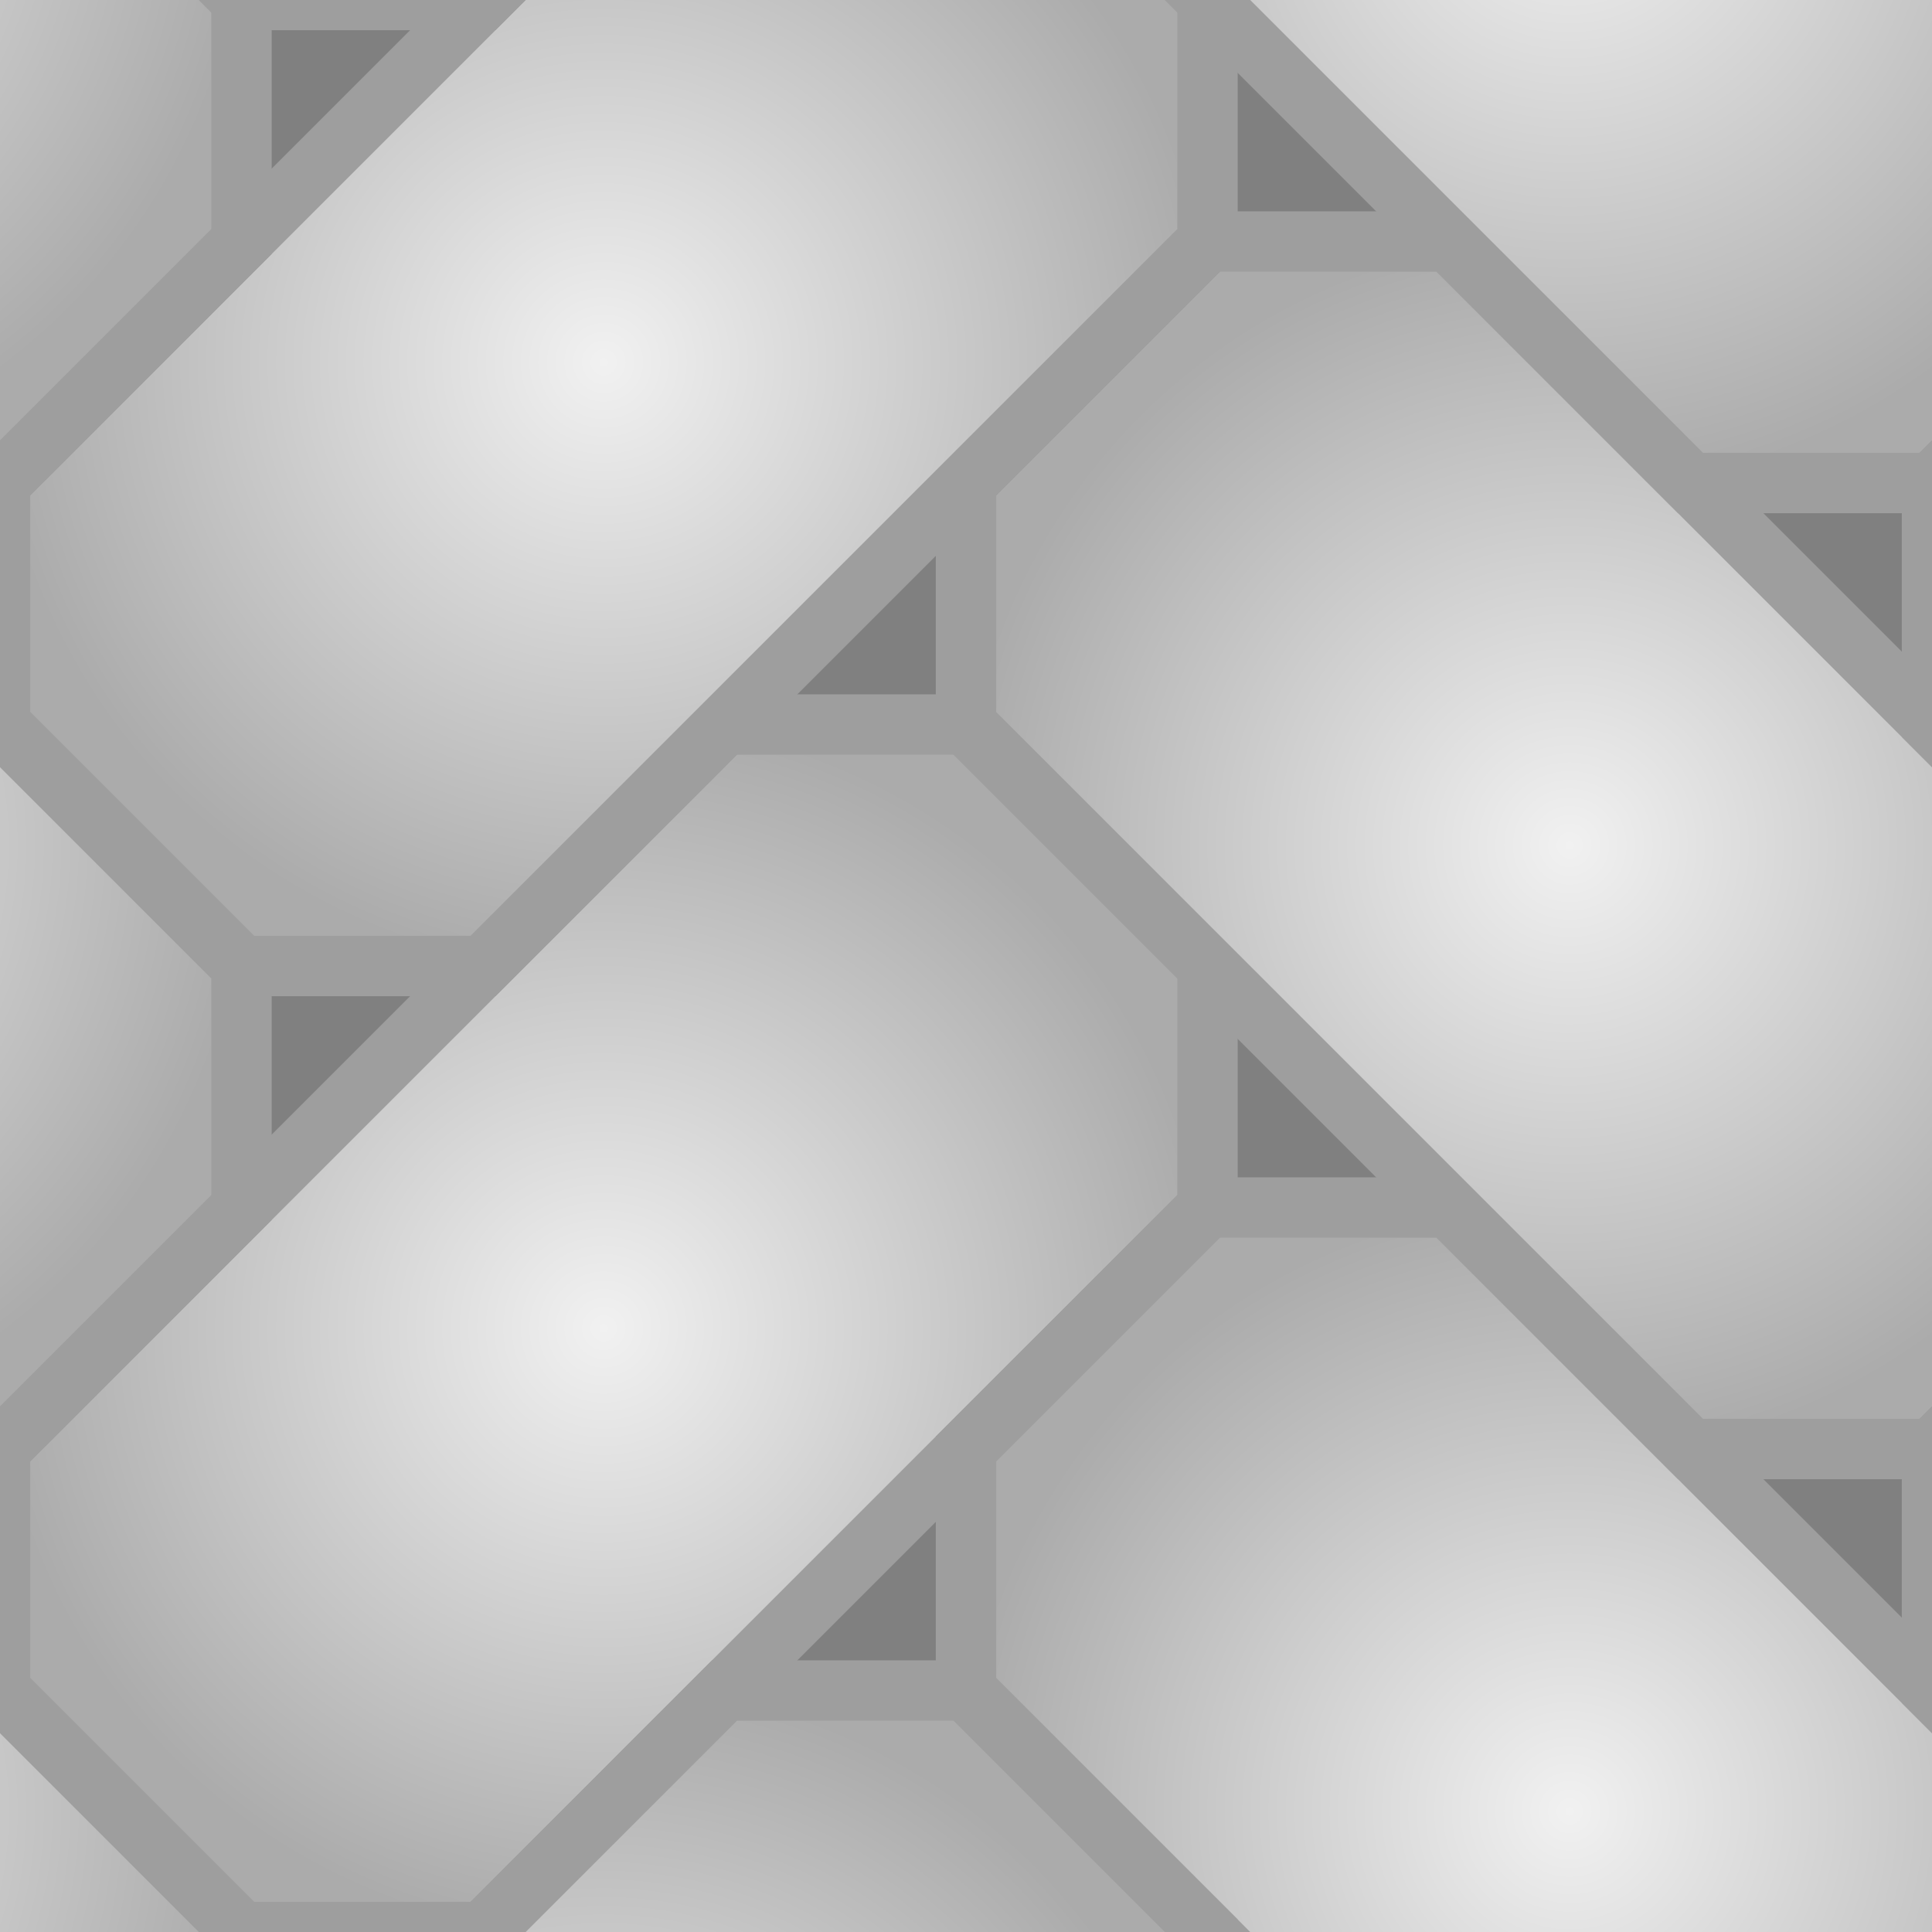
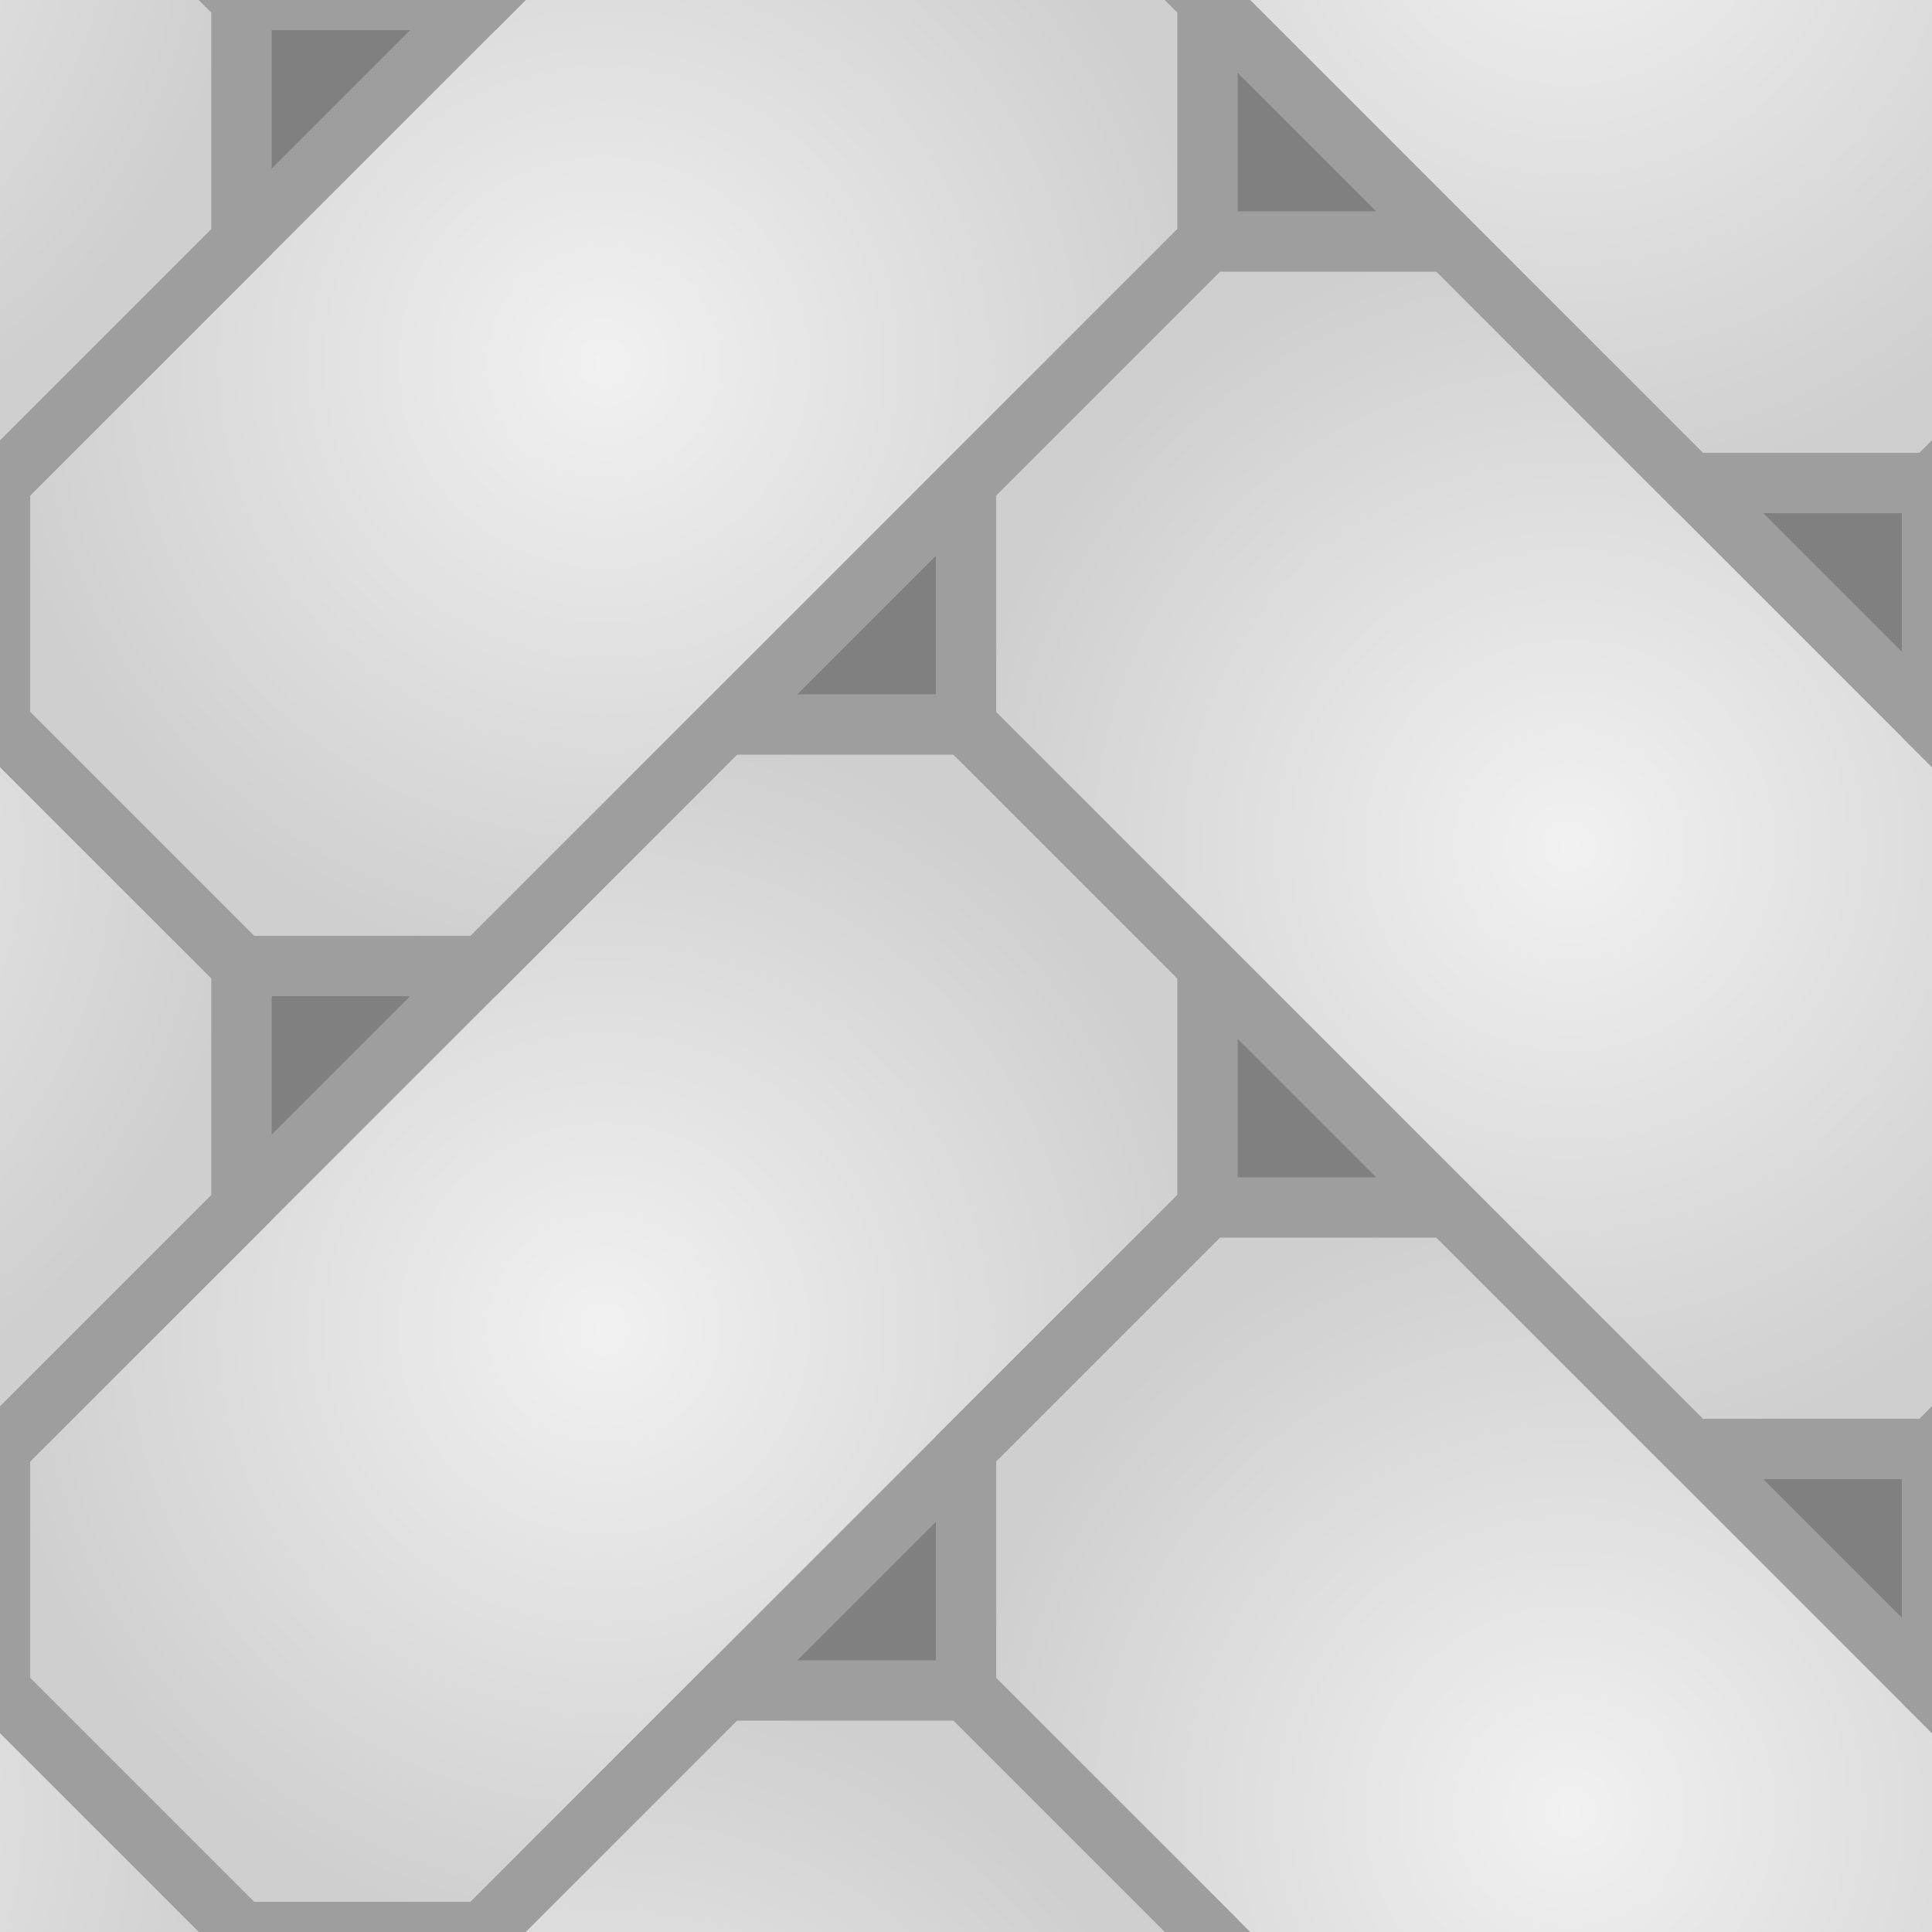
<svg xmlns="http://www.w3.org/2000/svg" xmlns:xlink="http://www.w3.org/1999/xlink" width="128" height="128" viewBox="0 0 128 128" id="svg2" version="1.1">
  <defs id="defs4">
-     <linearGradient id="linearGradient4162">
-       <stop id="stop4164" offset="0" style="stop-color:#f1f1f1;stop-opacity:1" />
-       <stop id="stop4166" offset="1" style="stop-color:#ababab;stop-opacity:1" />
+     <linearGradient id="linearGradient4163">
+       <stop style="stop-color:#f1f1f1;stop-opacity:1" offset="0" id="stop4165" />
+       <stop style="stop-color:#cfcfcf;stop-opacity:1" offset="1" id="stop4167" />
    </linearGradient>
-     <radialGradient xlink:href="#linearGradient4162" id="radialGradient4183-0-3-4" cx="40" cy="1012.362" fx="40" fy="1012.362" r="40.5" gradientTransform="translate(0,-5.2e-4)" gradientUnits="userSpaceOnUse" />
-     <radialGradient xlink:href="#linearGradient4162" id="radialGradient4183-0-3-4-2" cx="40" cy="1012.362" fx="40" fy="1012.362" r="40.5" gradientTransform="matrix(-1,0,0,1,144,31.99949)" gradientUnits="userSpaceOnUse" />
-     <radialGradient xlink:href="#linearGradient4162" id="radialGradient4183-0-3-4-2-2" cx="40" cy="1012.362" fx="40" fy="1012.362" r="40.5" gradientTransform="matrix(-1,0,0,1,144,-32.00051)" gradientUnits="userSpaceOnUse" />
-     <radialGradient xlink:href="#linearGradient4162" id="radialGradient4183-0-3-4-8" cx="40" cy="1012.362" fx="40" fy="1012.362" r="40.5" gradientTransform="translate(0,-64.00052)" gradientUnits="userSpaceOnUse" />
-     <radialGradient xlink:href="#linearGradient4162" id="radialGradient4183-0-3-4-0" cx="40" cy="1012.362" fx="40" fy="1012.362" r="40.5" gradientTransform="translate(0,63.99948)" gradientUnits="userSpaceOnUse" />
-     <radialGradient xlink:href="#linearGradient4162" id="radialGradient4183-0-3-4-2-2-6" cx="40" cy="1012.362" fx="40" fy="1012.362" r="40.5" gradientTransform="matrix(-1,0,0,1,144,-96.00051)" gradientUnits="userSpaceOnUse" />
-     <radialGradient xlink:href="#linearGradient4162" id="radialGradient4183-0-3-4-8-2" cx="40" cy="1012.362" fx="40" fy="1012.362" r="40.5" gradientTransform="translate(128,-64.00052)" gradientUnits="userSpaceOnUse" />
-     <radialGradient xlink:href="#linearGradient4162" id="radialGradient4183-0-3-4-8-2-0" cx="40" cy="1012.362" fx="40" fy="1012.362" r="40.5" gradientTransform="translate(128,-5.2e-4)" gradientUnits="userSpaceOnUse" />
-     <radialGradient xlink:href="#linearGradient4162" id="radialGradient4183-0-3-4-2-2-6-5" cx="40" cy="1012.362" fx="40" fy="1012.362" r="40.5" gradientTransform="matrix(-1,0,0,1,16,-96.00051)" gradientUnits="userSpaceOnUse" />
-     <radialGradient xlink:href="#linearGradient4162" id="radialGradient4183-0-3-4-2-2-6-5-5" cx="40" cy="1012.362" fx="40" fy="1012.362" r="40.5" gradientTransform="matrix(-1,0,0,1,16,-32.00051)" gradientUnits="userSpaceOnUse" />
-     <radialGradient xlink:href="#linearGradient4162" id="radialGradient4183-0-3-4-2-2-6-5-5-1" cx="40" cy="1012.362" fx="40" fy="1012.362" r="40.5" gradientTransform="matrix(-1,0,0,1,16,31.99949)" gradientUnits="userSpaceOnUse" />
-     <radialGradient xlink:href="#linearGradient4162" id="radialGradient4183-0-3-4-8-3" cx="40" cy="1012.362" fx="40" fy="1012.362" r="40.5" gradientTransform="translate(0,-128.0005)" gradientUnits="userSpaceOnUse" />
+     <radialGradient xlink:href="#linearGradient4163" id="radialGradient4183-0-3-4" cx="40" cy="1012.362" fx="40" fy="1012.362" r="40.5" gradientTransform="translate(0,-5.2e-4)" gradientUnits="userSpaceOnUse" />
+     <radialGradient xlink:href="#linearGradient4163" id="radialGradient4183-0-3-4-2" cx="40" cy="1012.362" fx="40" fy="1012.362" r="40.5" gradientTransform="matrix(-1,0,0,1,144,31.99949)" gradientUnits="userSpaceOnUse" />
+     <radialGradient xlink:href="#linearGradient4163" id="radialGradient4183-0-3-4-2-2" cx="40" cy="1012.362" fx="40" fy="1012.362" r="40.5" gradientTransform="matrix(-1,0,0,1,144,-32.00051)" gradientUnits="userSpaceOnUse" />
+     <radialGradient xlink:href="#linearGradient4163" id="radialGradient4183-0-3-4-8" cx="40" cy="1012.362" fx="40" fy="1012.362" r="40.5" gradientTransform="translate(0,-64.00052)" gradientUnits="userSpaceOnUse" />
+     <radialGradient xlink:href="#linearGradient4163" id="radialGradient4183-0-3-4-0" cx="40" cy="1012.362" fx="40" fy="1012.362" r="40.5" gradientTransform="translate(0,63.99948)" gradientUnits="userSpaceOnUse" />
+     <radialGradient xlink:href="#linearGradient4163" id="radialGradient4183-0-3-4-2-2-6" cx="40" cy="1012.362" fx="40" fy="1012.362" r="40.5" gradientTransform="matrix(-1,0,0,1,144,-96.00051)" gradientUnits="userSpaceOnUse" />
+     <radialGradient xlink:href="#linearGradient4163" id="radialGradient4183-0-3-4-8-2" cx="40" cy="1012.362" fx="40" fy="1012.362" r="40.5" gradientTransform="translate(128,-64.00052)" gradientUnits="userSpaceOnUse" />
+     <radialGradient xlink:href="#linearGradient4163" id="radialGradient4183-0-3-4-8-2-0" cx="40" cy="1012.362" fx="40" fy="1012.362" r="40.5" gradientTransform="translate(128,-5.2e-4)" gradientUnits="userSpaceOnUse" />
+     <radialGradient xlink:href="#linearGradient4163" id="radialGradient4183-0-3-4-2-2-6-5" cx="40" cy="1012.362" fx="40" fy="1012.362" r="40.5" gradientTransform="matrix(-1,0,0,1,16,-96.00051)" gradientUnits="userSpaceOnUse" />
+     <radialGradient xlink:href="#linearGradient4163" id="radialGradient4183-0-3-4-2-2-6-5-5" cx="40" cy="1012.362" fx="40" fy="1012.362" r="40.5" gradientTransform="matrix(-1,0,0,1,16,-32.00051)" gradientUnits="userSpaceOnUse" />
+     <radialGradient xlink:href="#linearGradient4163" id="radialGradient4183-0-3-4-2-2-6-5-5-1" cx="40" cy="1012.362" fx="40" fy="1012.362" r="40.5" gradientTransform="matrix(-1,0,0,1,16,31.99949)" gradientUnits="userSpaceOnUse" />
+     <radialGradient xlink:href="#linearGradient4163" id="radialGradient4183-0-3-4-8-3" cx="40" cy="1012.362" fx="40" fy="1012.362" r="40.5" gradientTransform="translate(0,-128.0005)" gradientUnits="userSpaceOnUse" />
  </defs>
  <g id="layer1" transform="translate(0,-924.3622)" style="display:inline">
    <rect style="opacity:1;fill:#808080;fill-opacity:1;stroke:none;stroke-width:4;stroke-linecap:square;stroke-linejoin:miter;stroke-miterlimit:4;stroke-dasharray:none;stroke-opacity:1" id="rect5992" width="128" height="128" x="0" y="0" transform="translate(0,924.3622)" />
    <path style="display:inline;fill:url(#radialGradient4183-0-3-4);fill-opacity:1.0;fill-rule:evenodd;stroke:#9e9e9e;stroke-width:4;stroke-linecap:butt;stroke-linejoin:miter;stroke-miterlimit:4;stroke-dasharray:none;stroke-opacity:1" d="m 0,1036.362 16,16 16,0 48,-48 0,-16 -16,-16 -16,0 -48,48 z" id="path4175-0-4-4" />
    <path style="display:inline;fill:url(#radialGradient4183-0-3-4-2);fill-opacity:1.0;fill-rule:evenodd;stroke:#9e9e9e;stroke-width:4;stroke-linecap:butt;stroke-linejoin:miter;stroke-miterlimit:4;stroke-dasharray:none;stroke-opacity:1" d="m 144,1068.362 -16,16 -16,0 -48,-48 0,-16 16,-16 16,0 48,48 z" id="path4175-0-4-4-1" />
    <path style="display:inline;fill:url(#radialGradient4183-0-3-4-2-2);fill-opacity:1.0;fill-rule:evenodd;stroke:#9e9e9e;stroke-width:4;stroke-linecap:butt;stroke-linejoin:miter;stroke-miterlimit:4;stroke-dasharray:none;stroke-opacity:1" d="m 144,1004.362 -16,16 -16,0 -48,-48 0,-16 16,-16 16,0 48,48 z" id="path4175-0-4-4-1-4" />
    <path style="display:inline;fill:url(#radialGradient4183-0-3-4-8);fill-opacity:1.0;fill-rule:evenodd;stroke:#9e9e9e;stroke-width:4;stroke-linecap:butt;stroke-linejoin:miter;stroke-miterlimit:4;stroke-dasharray:none;stroke-opacity:1" d="m 0,972.362 16,16 16,0 48,-48 0,-16 -16,-16 -16,0 -48,48 z" id="path4175-0-4-4-4" />
    <path style="display:inline;fill:url(#radialGradient4183-0-3-4-0);fill-opacity:1.0;fill-rule:evenodd;stroke:#9e9e9e;stroke-width:4;stroke-linecap:butt;stroke-linejoin:miter;stroke-miterlimit:4;stroke-dasharray:none;stroke-opacity:1" d="m 0,1100.362 16,16 16,0 48,-48 0,-16 -16,-16 -16,0 -48,48 z" id="path4175-0-4-4-9" />
    <path style="display:inline;fill:url(#radialGradient4183-0-3-4-2-2-6);fill-opacity:1.0;fill-rule:evenodd;stroke:#9e9e9e;stroke-width:4;stroke-linecap:butt;stroke-linejoin:miter;stroke-miterlimit:4;stroke-dasharray:none;stroke-opacity:1" d="m 144,940.362 -16,16 -16,0 -48,-48 0,-16 16,-16 16,0 48,48 z" id="path4175-0-4-4-1-4-3" />
-     <path style="display:inline;fill:url(#radialGradient4183-0-3-4-8-2);fill-opacity:1;fill-rule:evenodd;stroke:#9e9e9e;stroke-width:4;stroke-linecap:butt;stroke-linejoin:miter;stroke-miterlimit:4;stroke-dasharray:none;stroke-opacity:1" d="m 128,972.362 16,16 16,0 48,-48 0,-16 -16,-16 -16,0 -48,48 z" id="path4175-0-4-4-4-3" />
+     <path style="display:inline;fill:url(#radialGradient4183-0-3-4-8-2);fill-opacity:1.0;fill-rule:evenodd;stroke:#9e9e9e;stroke-width:4;stroke-linecap:butt;stroke-linejoin:miter;stroke-miterlimit:4;stroke-dasharray:none;stroke-opacity:1" d="m 128,972.362 16,16 16,0 48,-48 0,-16 -16,-16 -16,0 -48,48 z" id="path4175-0-4-4-4-3" />
    <path style="display:inline;fill:url(#radialGradient4183-0-3-4-8-2-0);fill-opacity:1.0;fill-rule:evenodd;stroke:#9e9e9e;stroke-width:4;stroke-linecap:butt;stroke-linejoin:miter;stroke-miterlimit:4;stroke-dasharray:none;stroke-opacity:1" d="m 128,1036.362 16,16 16,0 48,-48 0,-16 -16,-16 -16,0 -48,48 z" id="path4175-0-4-4-4-3-7" />
    <path style="display:inline;fill:url(#radialGradient4183-0-3-4-2-2-6-5);fill-opacity:1.0;fill-rule:evenodd;stroke:#9e9e9e;stroke-width:4;stroke-linecap:butt;stroke-linejoin:miter;stroke-miterlimit:4;stroke-dasharray:none;stroke-opacity:1" d="m 16,940.362 -16,16 -16,0 -48,-48 0,-16 16,-16 16,0 48,48 z" id="path4175-0-4-4-1-4-3-3" />
    <path style="display:inline;fill:url(#radialGradient4183-0-3-4-2-2-6-5-5);fill-opacity:1.0;fill-rule:evenodd;stroke:#9e9e9e;stroke-width:4;stroke-linecap:butt;stroke-linejoin:miter;stroke-miterlimit:4;stroke-dasharray:none;stroke-opacity:1" d="m 16,1004.362 -16,16 -16,0 -48,-48 0,-16 16,-16 16,0 48,48 z" id="path4175-0-4-4-1-4-3-3-0" />
    <path style="display:inline;fill:url(#radialGradient4183-0-3-4-2-2-6-5-5-1);fill-opacity:1.0;fill-rule:evenodd;stroke:#9e9e9e;stroke-width:4;stroke-linecap:butt;stroke-linejoin:miter;stroke-miterlimit:4;stroke-dasharray:none;stroke-opacity:1" d="m 16,1068.362 -16,16 -16,0 -48,-48 0,-16 16,-16 16,0 48,48 z" id="path4175-0-4-4-1-4-3-3-0-6" />
    <path style="display:inline;fill:url(#radialGradient4183-0-3-4-8-3);fill-opacity:1.0;fill-rule:evenodd;stroke:#9e9e9e;stroke-width:4;stroke-linecap:butt;stroke-linejoin:miter;stroke-miterlimit:4;stroke-dasharray:none;stroke-opacity:1" d="m 0,908.362 16,16 16,0 48,-48 0,-16 -16,-16 -16,0 -48,48 z" id="path4175-0-4-4-4-8" />
  </g>
</svg>
